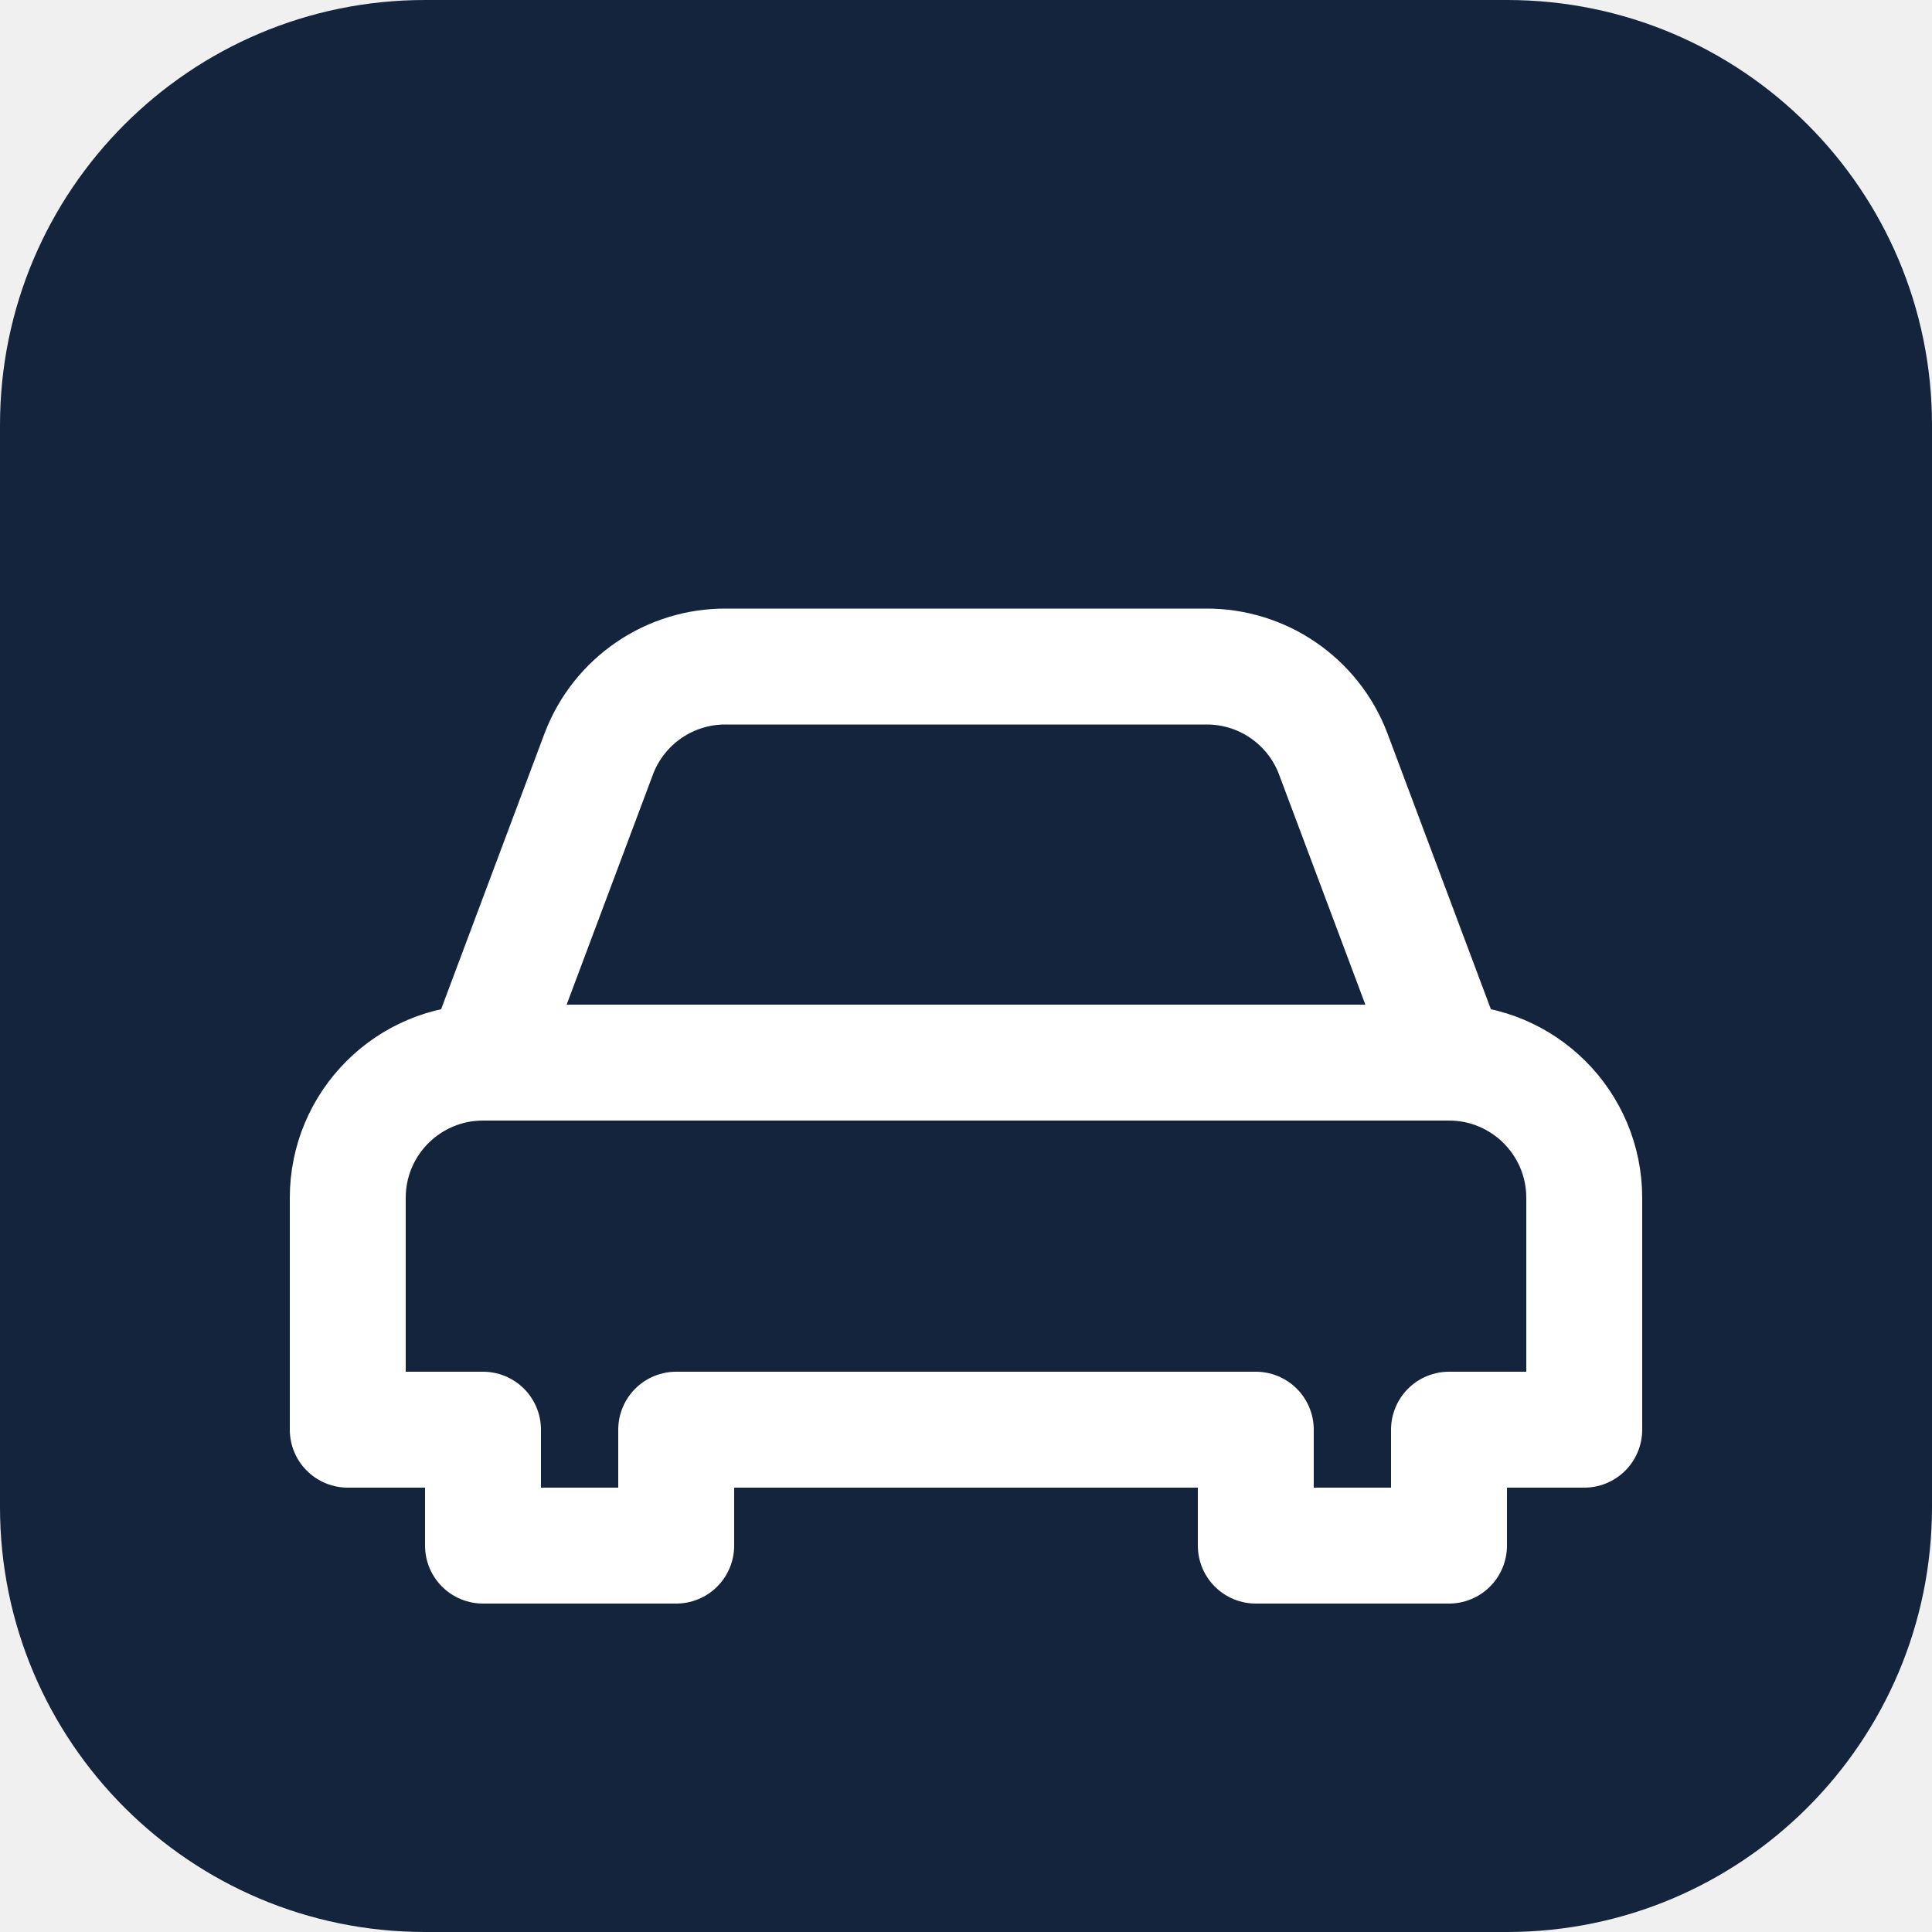
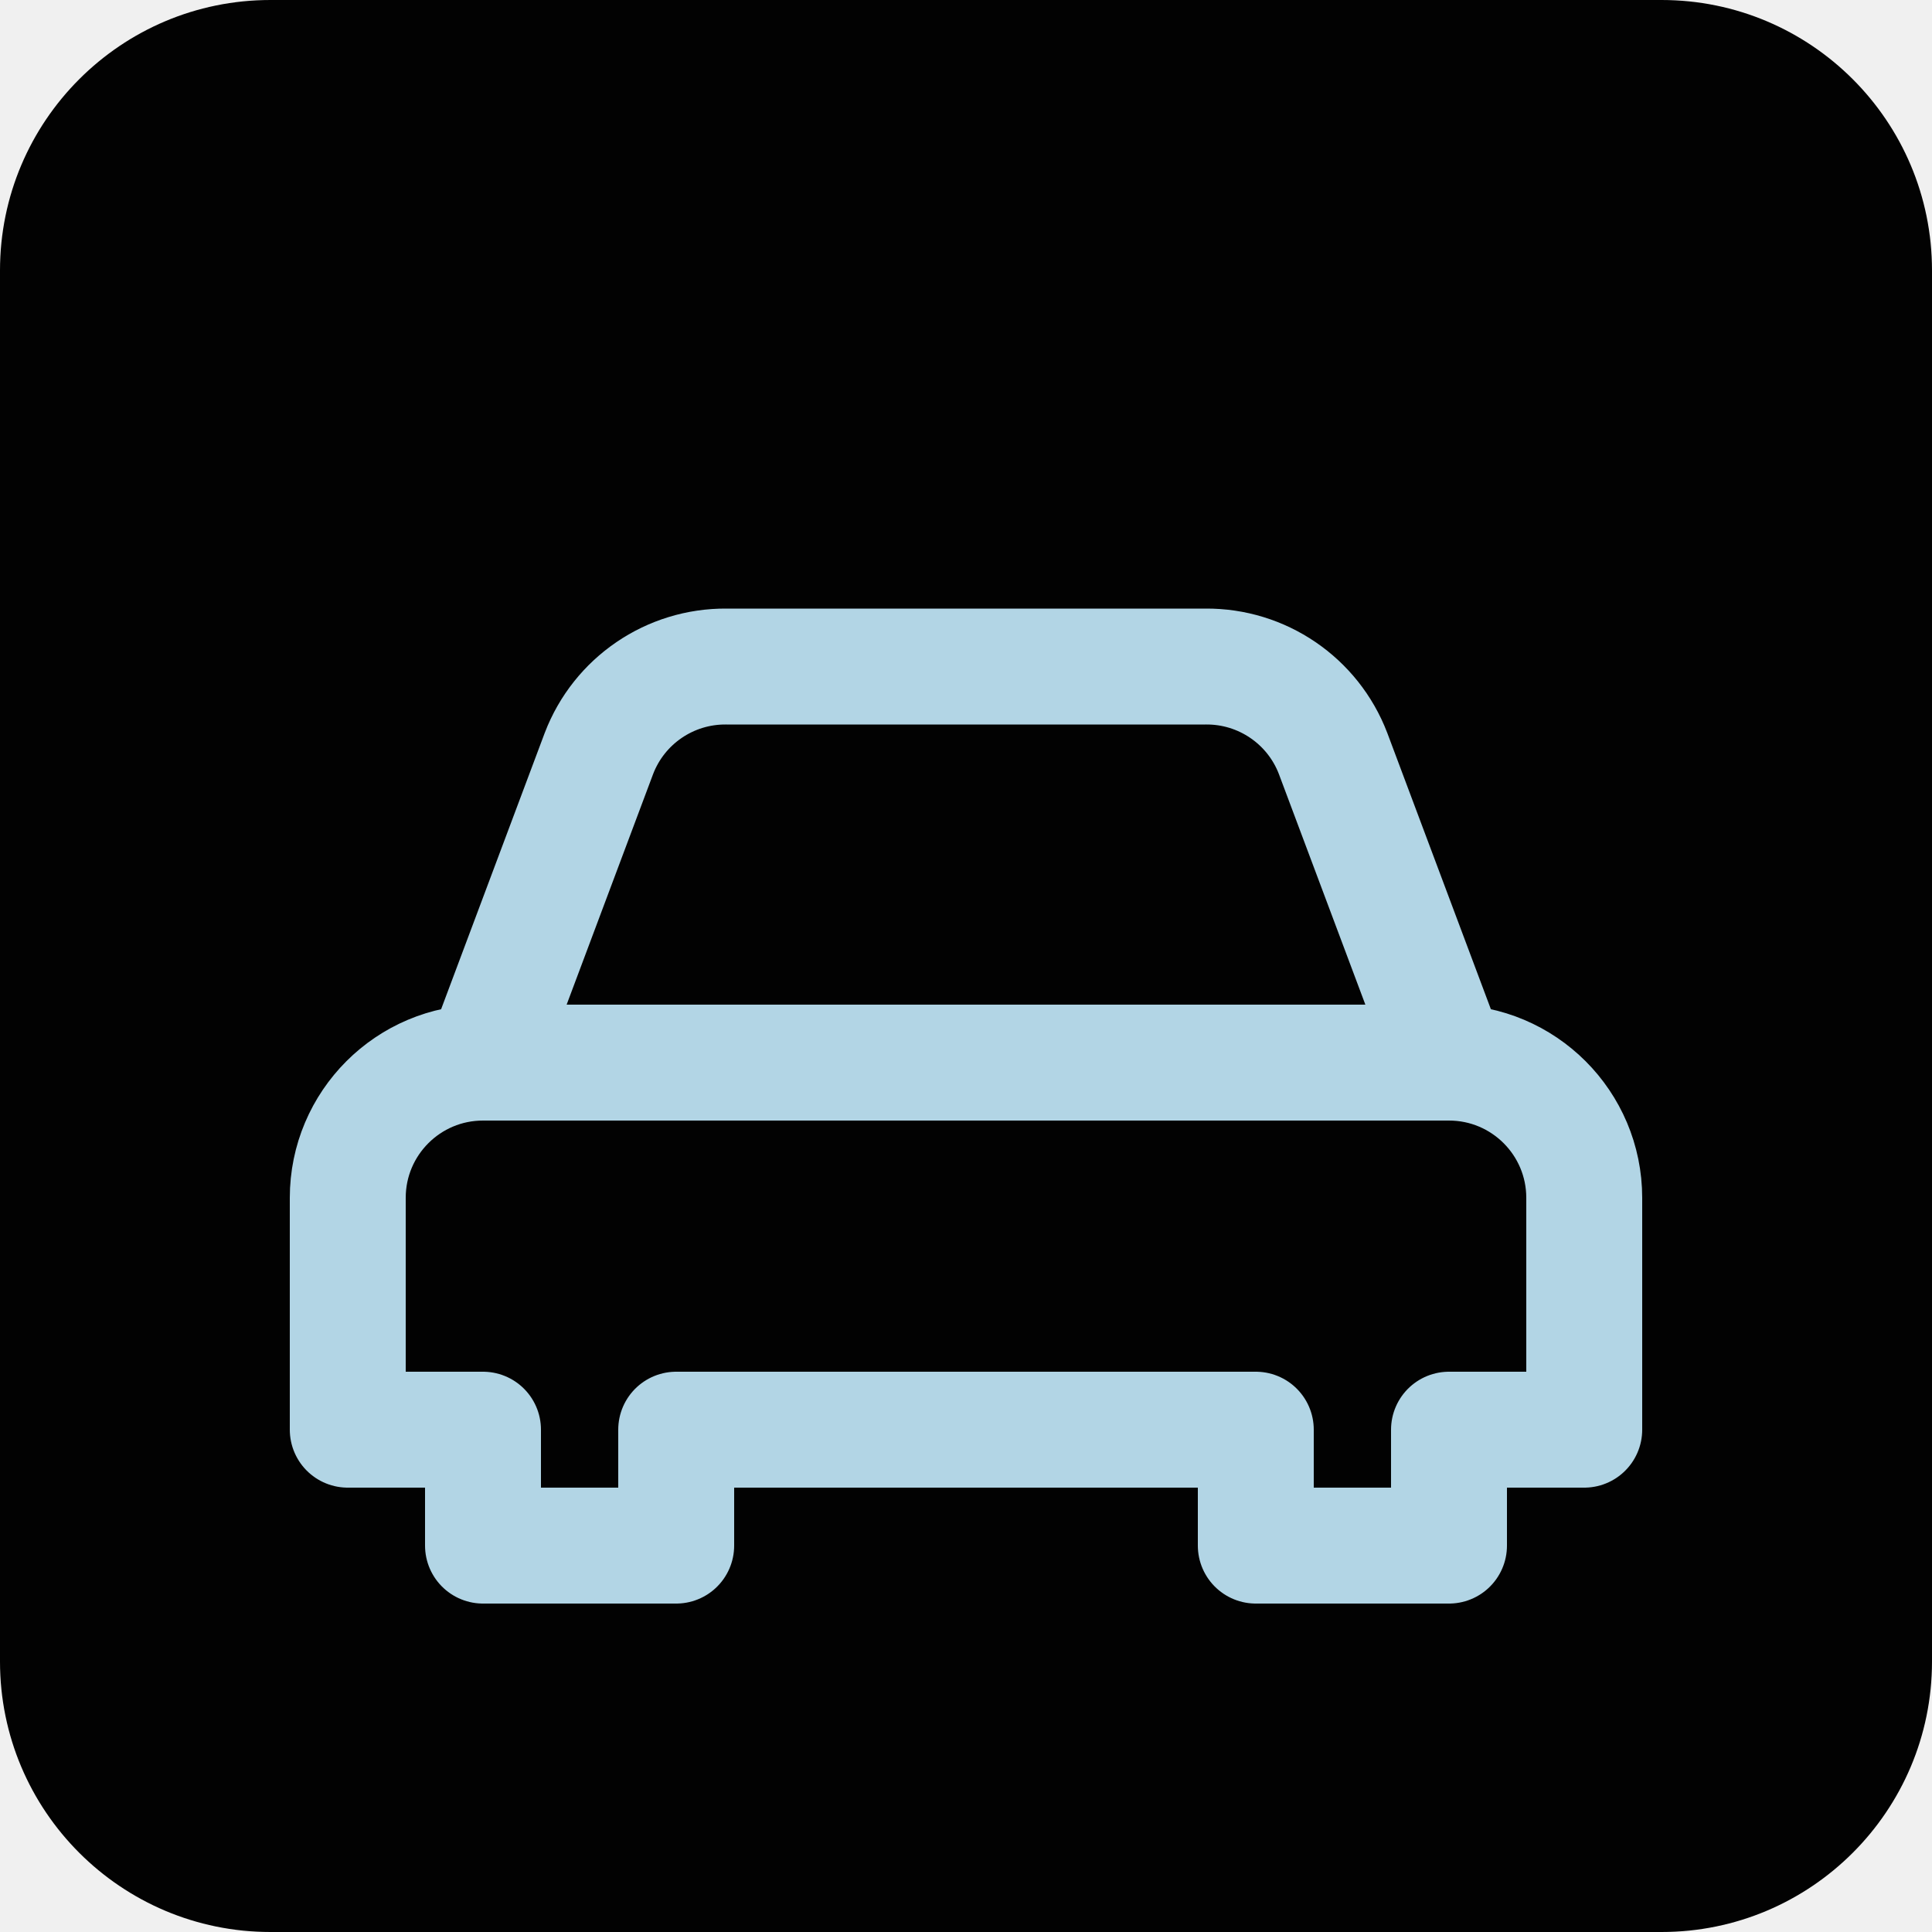
<svg xmlns="http://www.w3.org/2000/svg" viewBox="0 0 100 100">
-   <rect width="100" height="100" rx="22" fill="#14243d" />
-   <path d="M25 55l6-16a7 7 0 0 1 6.6-4.5h24.8A7 7 0 0 1 69 39l6 16m-50 0h50m-50 0a7 7 0 0 0-7 7v12h7m50-19a7 7 0 0 1 7 7v12h-7m-50 0v6h10v-6m30 0v6h10v-6m-10 0H35" fill="none" stroke="#ffffff" stroke-width="6" stroke-linecap="round" stroke-linejoin="round" />
+   <rect width="100" height="100" rx="14" fill="#020202" />
+   <path d="M25 55l6-16a7 7 0 0 1 6.6-4.5h24.8A7 7 0 0 1 69 39l6 16m-50 0h50m-50 0a7 7 0 0 0-7 7v12h7m50-19a7 7 0 0 1 7 7v12h-7m-50 0v6h10v-6m30 0v6h10v-6m-10 0H35" fill="none" stroke="#B2D5E5" stroke-width="6" stroke-linecap="round" stroke-linejoin="round" />
</svg>
